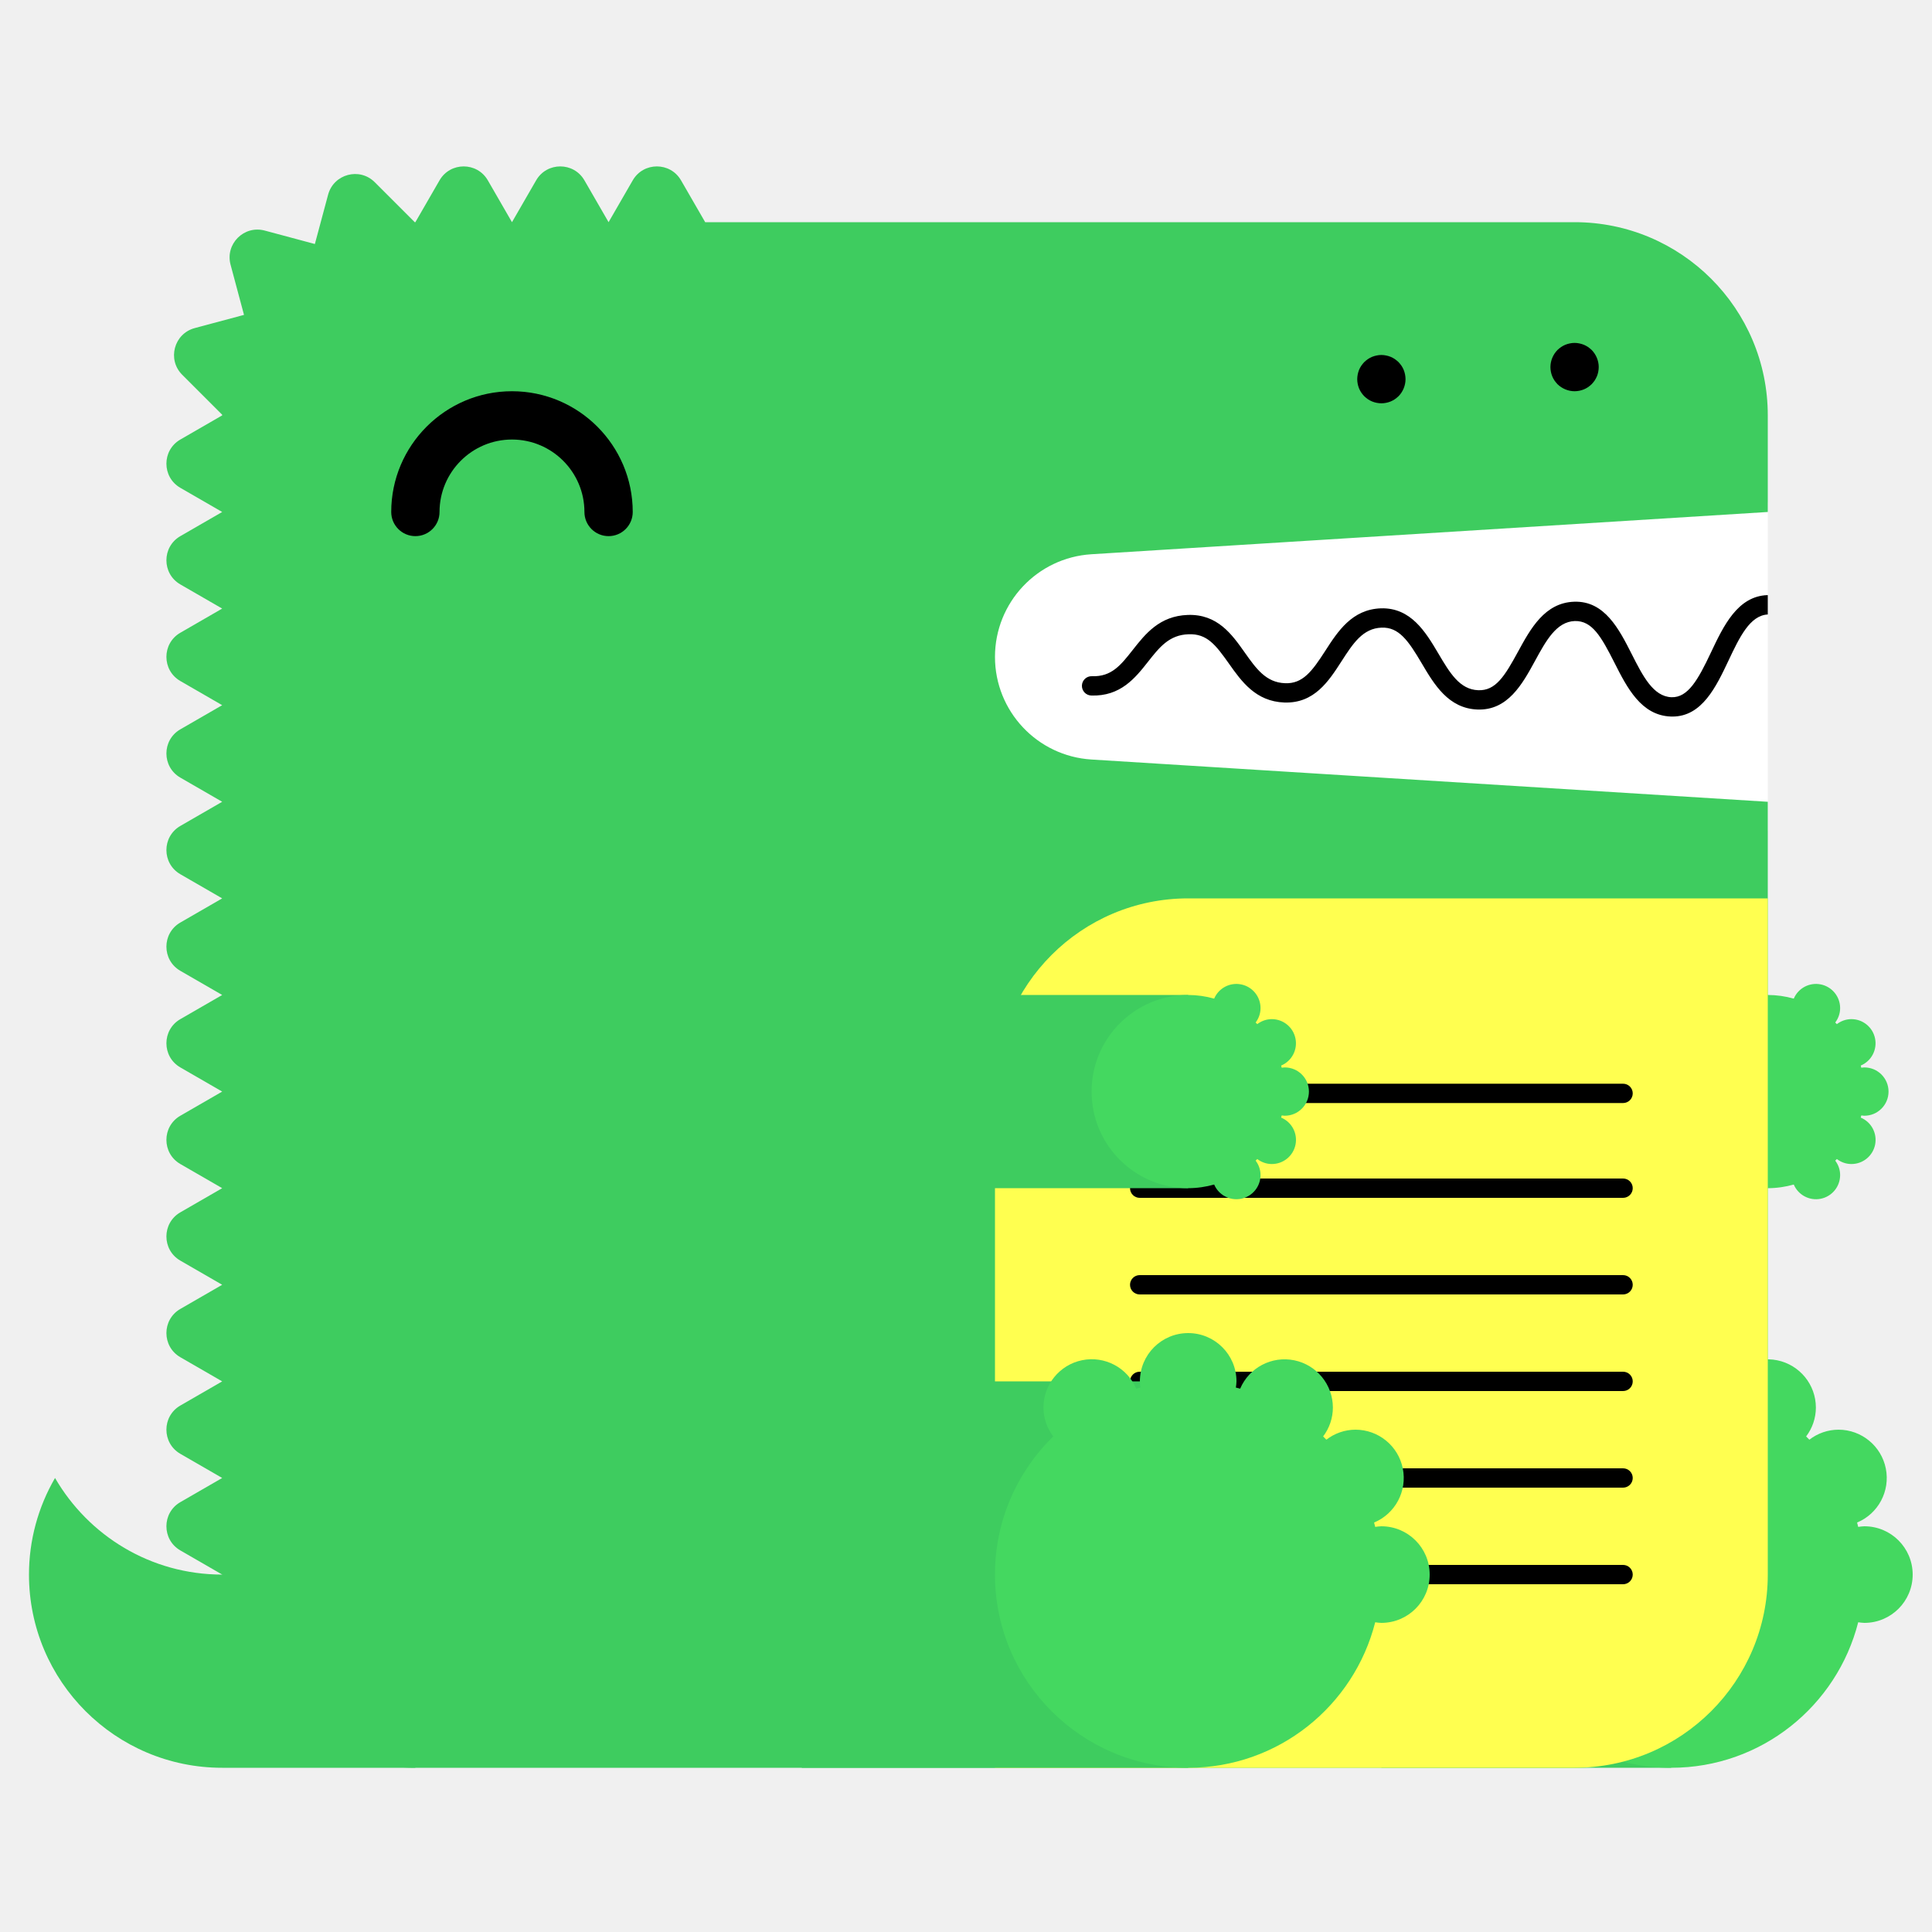
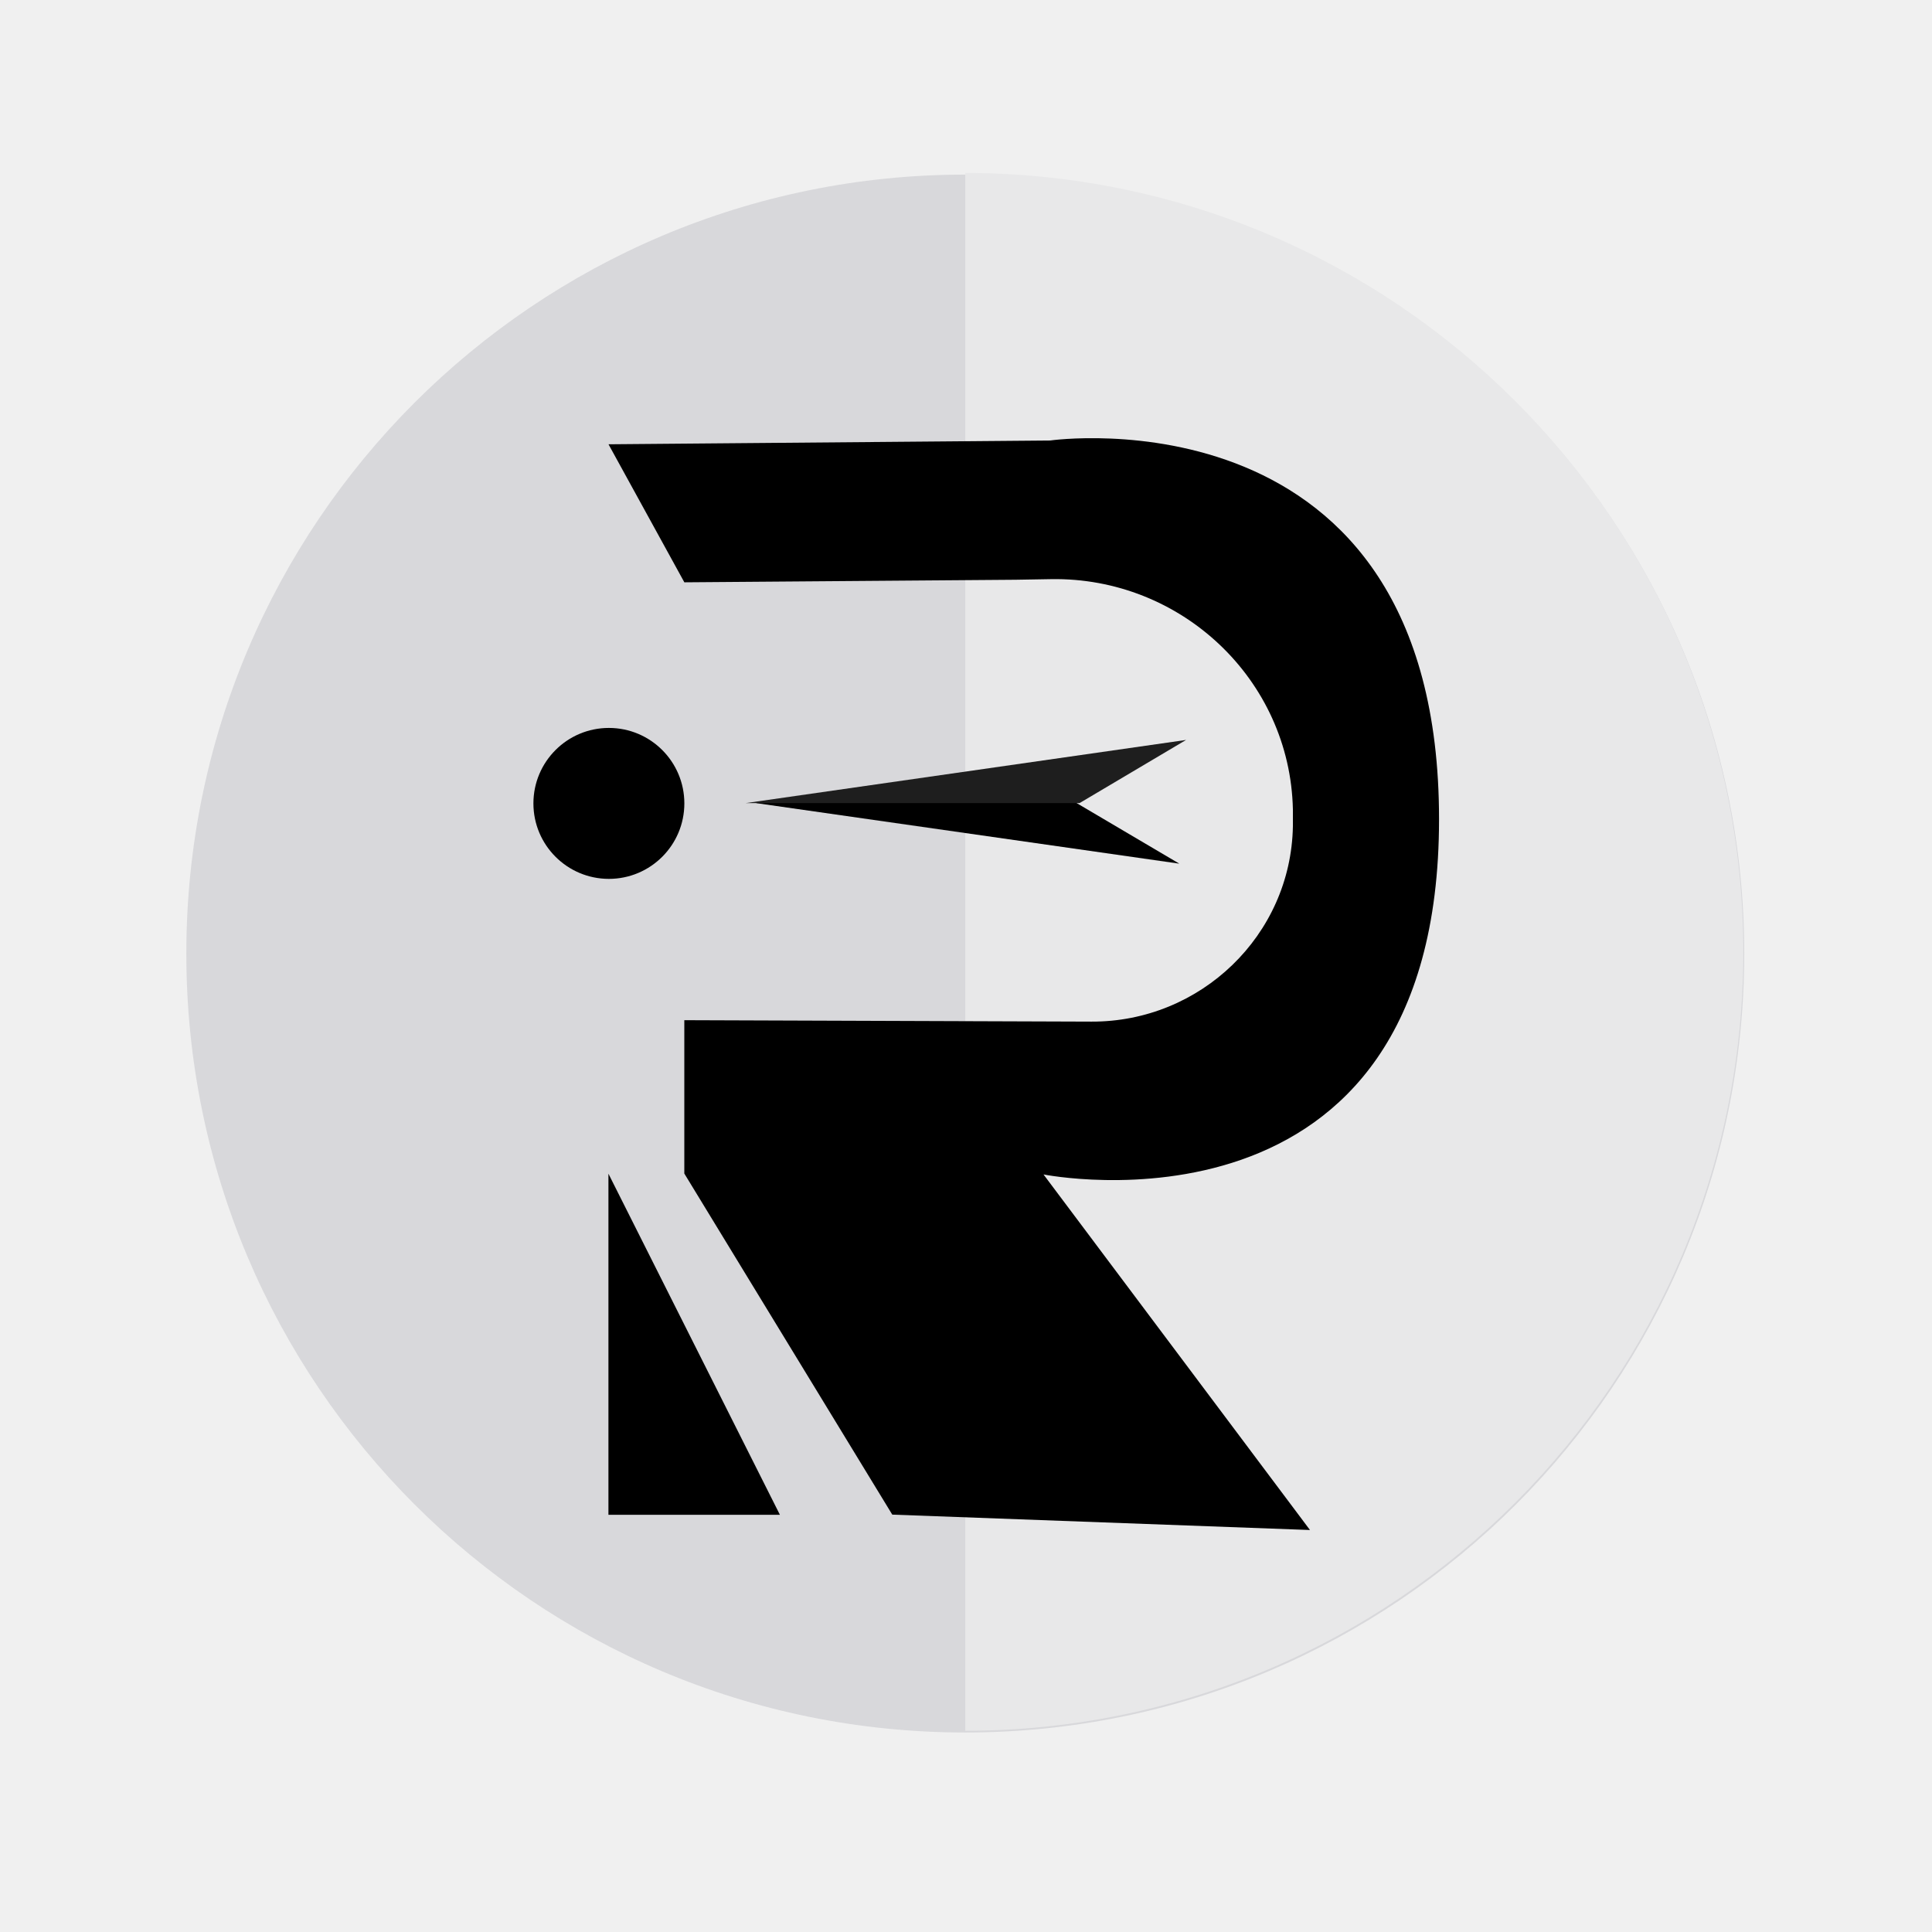
- <svg xmlns="http://www.w3.org/2000/svg" width="200" height="200" viewBox="0 0 200 200">
-   <g fill="none" fill-rule="evenodd">
-     <path fill="#FFF" d="M99 52h84v34H99z" />
-     <path d="M23 163c-7.398 0-13.843-4.027-17.303-10A19.886 19.886 0 0 0 3 163c0 11.046 8.954 20 20 20h20v-20H23z" fill="#3ECC5F" />
-     <path d="M112.98 57.376L183 53V43c0-11.046-8.954-20-20-20H73l-2.5-4.33c-1.112-1.925-3.889-1.925-5 0L63 23l-2.5-4.33c-1.111-1.925-3.889-1.925-5 0L53 23l-2.5-4.33c-1.111-1.925-3.889-1.925-5 0L43 23c-.022 0-.042.003-.065.003l-4.142-4.141c-1.57-1.571-4.252-.853-4.828 1.294l-1.369 5.104-5.192-1.392c-2.148-.575-4.111 1.389-3.535 3.536l1.39 5.193-5.102 1.367c-2.148.576-2.867 3.259-1.296 4.83l4.142 4.142c0 .021-.003.042-.003.064l-4.33 2.5c-1.925 1.111-1.925 3.889 0 5L23 53l-4.33 2.5c-1.925 1.111-1.925 3.889 0 5L23 63l-4.33 2.5c-1.925 1.111-1.925 3.889 0 5L23 73l-4.33 2.5c-1.925 1.111-1.925 3.889 0 5L23 83l-4.33 2.5c-1.925 1.111-1.925 3.889 0 5L23 93l-4.33 2.5c-1.925 1.111-1.925 3.889 0 5L23 103l-4.33 2.5c-1.925 1.111-1.925 3.889 0 5L23 113l-4.33 2.5c-1.925 1.111-1.925 3.889 0 5L23 123l-4.33 2.5c-1.925 1.111-1.925 3.889 0 5L23 133l-4.33 2.5c-1.925 1.111-1.925 3.889 0 5L23 143l-4.33 2.5c-1.925 1.111-1.925 3.889 0 5L23 153l-4.33 2.5c-1.925 1.111-1.925 3.889 0 5L23 163c0 11.046 8.954 20 20 20h120c11.046 0 20-8.954 20-20V83l-70.02-4.376A10.645 10.645 0 0 1 103 68c0-5.621 4.37-10.273 9.98-10.624" fill="#3ECC5F" />
-     <path fill="#3ECC5F" d="M143 183h30v-40h-30z" />
-     <path d="M193 158c-.219 0-.428.037-.639.064-.038-.15-.074-.301-.116-.451A5 5 0 0 0 190.32 148a4.96 4.96 0 0 0-3.016 1.036 26.531 26.531 0 0 0-.335-.336 4.955 4.955 0 0 0 1.011-2.987 5 5 0 0 0-9.599-1.959c-.148-.042-.297-.077-.445-.115.027-.211.064-.42.064-.639a5 5 0 0 0-5-5 5 5 0 0 0-5 5c0 .219.037.428.064.639-.148.038-.297.073-.445.115a4.998 4.998 0 0 0-9.599 1.959c0 1.125.384 2.151 1.011 2.987-3.717 3.632-6.031 8.693-6.031 14.3 0 11.046 8.954 20 20 20 9.339 0 17.16-6.41 19.361-15.064.211.027.42.064.639.064a5 5 0 0 0 5-5 5 5 0 0 0-5-5" fill="#44D860" />
-     <path fill="#3ECC5F" d="M153 123h30v-20h-30z" />
-     <path d="M193 115.5a2.5 2.5 0 1 0 0-5c-.109 0-.214.019-.319.032-.02-.075-.037-.15-.058-.225a2.501 2.501 0 0 0-.963-4.807c-.569 0-1.088.197-1.508.518a6.653 6.653 0 0 0-.168-.168c.314-.417.506-.931.506-1.494a2.5 2.5 0 0 0-4.8-.979A9.987 9.987 0 0 0 183 103c-5.522 0-10 4.478-10 10s4.478 10 10 10c.934 0 1.833-.138 2.69-.377a2.5 2.5 0 0 0 4.8-.979c0-.563-.192-1.077-.506-1.494.057-.055.113-.111.168-.168.42.321.939.518 1.508.518a2.5 2.5 0 0 0 .963-4.807c.021-.074.038-.15.058-.225.105.013.21.032.319.032" fill="#44D860" />
-     <path d="M63 55.5a2.5 2.5 0 0 1-2.5-2.5c0-4.136-3.364-7.5-7.5-7.5s-7.5 3.364-7.5 7.5a2.5 2.5 0 1 1-5 0c0-6.893 5.607-12.5 12.5-12.5S65.5 46.107 65.5 53a2.5 2.5 0 0 1-2.5 2.5" fill="#000" />
-     <path d="M103 183h60c11.046 0 20-8.954 20-20V93h-60c-11.046 0-20 8.954-20 20v70z" fill="#FFFF50" />
-     <path d="M168.02 124h-50.04a1 1 0 1 1 0-2h50.04a1 1 0 1 1 0 2m0 20h-50.04a1 1 0 1 1 0-2h50.04a1 1 0 1 1 0 2m0 20h-50.04a1 1 0 1 1 0-2h50.04a1 1 0 1 1 0 2m0-49.814h-50.04a1 1 0 1 1 0-2h50.04a1 1 0 1 1 0 2m0 19.814h-50.04a1 1 0 1 1 0-2h50.04a1 1 0 1 1 0 2m0 20h-50.04a1 1 0 1 1 0-2h50.04a1 1 0 1 1 0 2M183 61.611c-.012 0-.022-.006-.034-.005-3.09.105-4.552 3.196-5.842 5.923-1.346 2.85-2.387 4.703-4.093 4.647-1.889-.068-2.969-2.202-4.113-4.46-1.314-2.594-2.814-5.536-5.963-5.426-3.046.104-4.513 2.794-5.807 5.167-1.377 2.528-2.314 4.065-4.121 3.994-1.927-.07-2.951-1.805-4.136-3.813-1.321-2.236-2.848-4.75-5.936-4.664-2.994.103-4.465 2.385-5.763 4.4-1.373 2.13-2.335 3.428-4.165 3.351-1.973-.07-2.992-1.51-4.171-3.177-1.324-1.873-2.816-3.993-5.895-3.89-2.928.1-4.399 1.97-5.696 3.618-1.232 1.564-2.194 2.802-4.229 2.724a1 1 0 0 0-.072 2c3.017.101 4.545-1.8 5.872-3.487 1.177-1.496 2.193-2.787 4.193-2.855 1.926-.082 2.829 1.115 4.195 3.045 1.297 1.834 2.769 3.914 5.731 4.021 3.103.104 4.596-2.215 5.918-4.267 1.182-1.834 2.202-3.417 4.15-3.484 1.793-.067 2.769 1.35 4.145 3.681 1.297 2.197 2.766 4.686 5.787 4.796 3.125.108 4.634-2.62 5.949-5.035 1.139-2.088 2.214-4.06 4.119-4.126 1.793-.042 2.728 1.595 4.111 4.33 1.292 2.553 2.757 5.445 5.825 5.556l.169.003c3.064 0 4.518-3.075 5.805-5.794 1.139-2.41 2.217-4.68 4.067-4.773v-2z" fill="#000" />
-     <path fill="#3ECC5F" d="M83 183h40v-40H83z" />
-     <path d="M143 158c-.219 0-.428.037-.639.064-.038-.15-.074-.301-.116-.451A5 5 0 0 0 140.32 148a4.96 4.96 0 0 0-3.016 1.036 26.531 26.531 0 0 0-.335-.336 4.955 4.955 0 0 0 1.011-2.987 5 5 0 0 0-9.599-1.959c-.148-.042-.297-.077-.445-.115.027-.211.064-.42.064-.639a5 5 0 0 0-5-5 5 5 0 0 0-5 5c0 .219.037.428.064.639-.148.038-.297.073-.445.115a4.998 4.998 0 0 0-9.599 1.959c0 1.125.384 2.151 1.011 2.987-3.717 3.632-6.031 8.693-6.031 14.3 0 11.046 8.954 20 20 20 9.339 0 17.16-6.41 19.361-15.064.211.027.42.064.639.064a5 5 0 0 0 5-5 5 5 0 0 0-5-5" fill="#44D860" />
-     <path fill="#3ECC5F" d="M83 123h40v-20H83z" />
-     <path d="M133 115.5a2.5 2.5 0 1 0 0-5c-.109 0-.214.019-.319.032-.02-.075-.037-.15-.058-.225a2.501 2.501 0 0 0-.963-4.807c-.569 0-1.088.197-1.508.518a6.653 6.653 0 0 0-.168-.168c.314-.417.506-.931.506-1.494a2.5 2.5 0 0 0-4.8-.979A9.987 9.987 0 0 0 123 103c-5.522 0-10 4.478-10 10s4.478 10 10 10c.934 0 1.833-.138 2.69-.377a2.5 2.5 0 0 0 4.8-.979c0-.563-.192-1.077-.506-1.494.057-.055.113-.111.168-.168.42.321.939.518 1.508.518a2.5 2.5 0 0 0 .963-4.807c.021-.074.038-.15.058-.225.105.013.21.032.319.032" fill="#44D860" />
-     <path d="M143 41.75c-.16 0-.33-.02-.49-.05a2.52 2.52 0 0 1-.47-.14c-.15-.06-.29-.14-.431-.23-.13-.09-.259-.2-.38-.31-.109-.12-.219-.24-.309-.38s-.17-.28-.231-.43a2.619 2.619 0 0 1-.189-.96c0-.16.02-.33.05-.49.03-.16.08-.31.139-.47.061-.15.141-.29.231-.43.09-.13.2-.26.309-.38.121-.11.25-.22.38-.31.141-.09.281-.17.431-.23.149-.06.31-.11.47-.14.32-.07.65-.07.98 0 .159.03.32.08.47.14.149.06.29.14.43.23.13.09.259.2.38.31.11.12.22.25.31.38.09.14.17.28.23.43.06.16.11.31.14.47.029.16.05.33.05.49 0 .66-.271 1.31-.73 1.77-.121.11-.25.22-.38.31-.14.09-.281.17-.43.23a2.565 2.565 0 0 1-.96.19m20-1.25c-.66 0-1.3-.27-1.771-.73a3.802 3.802 0 0 1-.309-.38c-.09-.14-.17-.28-.231-.43a2.619 2.619 0 0 1-.189-.96c0-.66.27-1.3.729-1.77.121-.11.25-.22.38-.31.141-.09.281-.17.431-.23.149-.06.31-.11.47-.14.32-.07.66-.07.98 0 .159.03.32.08.47.14.149.06.29.14.43.23.13.09.259.2.38.31.459.47.73 1.11.73 1.77 0 .16-.021.33-.05.49-.03.16-.08.32-.14.47-.07.15-.14.29-.23.43-.09.13-.2.26-.31.38-.121.11-.25.22-.38.31-.14.09-.281.17-.43.23a2.565 2.565 0 0 1-.96.19" fill="#000" />
-   </g>
+ <svg xmlns="http://www.w3.org/2000/svg" id="Layer_2" data-name="Layer 2" viewBox="0 0 512 512">
+   <defs>
+     <style>.cls-1{fill:#d8d8db;}.cls-2{fill:#e8e8e9;}.cls-3{fill:#1e1e1e;}</style>
+   </defs>
+   <circle class="cls-1" cx="255.81" cy="252.7" r="206.43" />
+   <path class="cls-2" d="M255.81,45.83V458.68C369.73,458.57,462,366.2,462,252.26S369.73,45.94,255.81,45.83Z" />
+   <polyline points="161.24 311.04 161.24 401.43 206.68 401.43" />
+   <circle cx="161.36" cy="212.91" r="20" />
+   <polygon points="285.33 212.83 312.53 228.88 200.35 212.83 312.53 196.78 285.33 212.83" />
+   <polygon class="cls-3" points="197.6 212.83 286.09 212.83 314.33 196.09 197.6 212.83" />
+   <path d="M381.36,217.09c0-115.15-103.1-100.35-103.1-100.35l-117,1,20.1,36.58,87.79-.68,9.37-.16c34.43-.59,63.35,26.53,64.11,61,0,.79,0,1.58,0,2.39s0,1.42,0,2.12c-.52,28.88-24.48,51.85-53.37,51.75l-107.91-.38V311l55.11,90.39,110.7,4.08-70.62-94.23S381.36,332.23,381.36,217.09Z" />
</svg>
